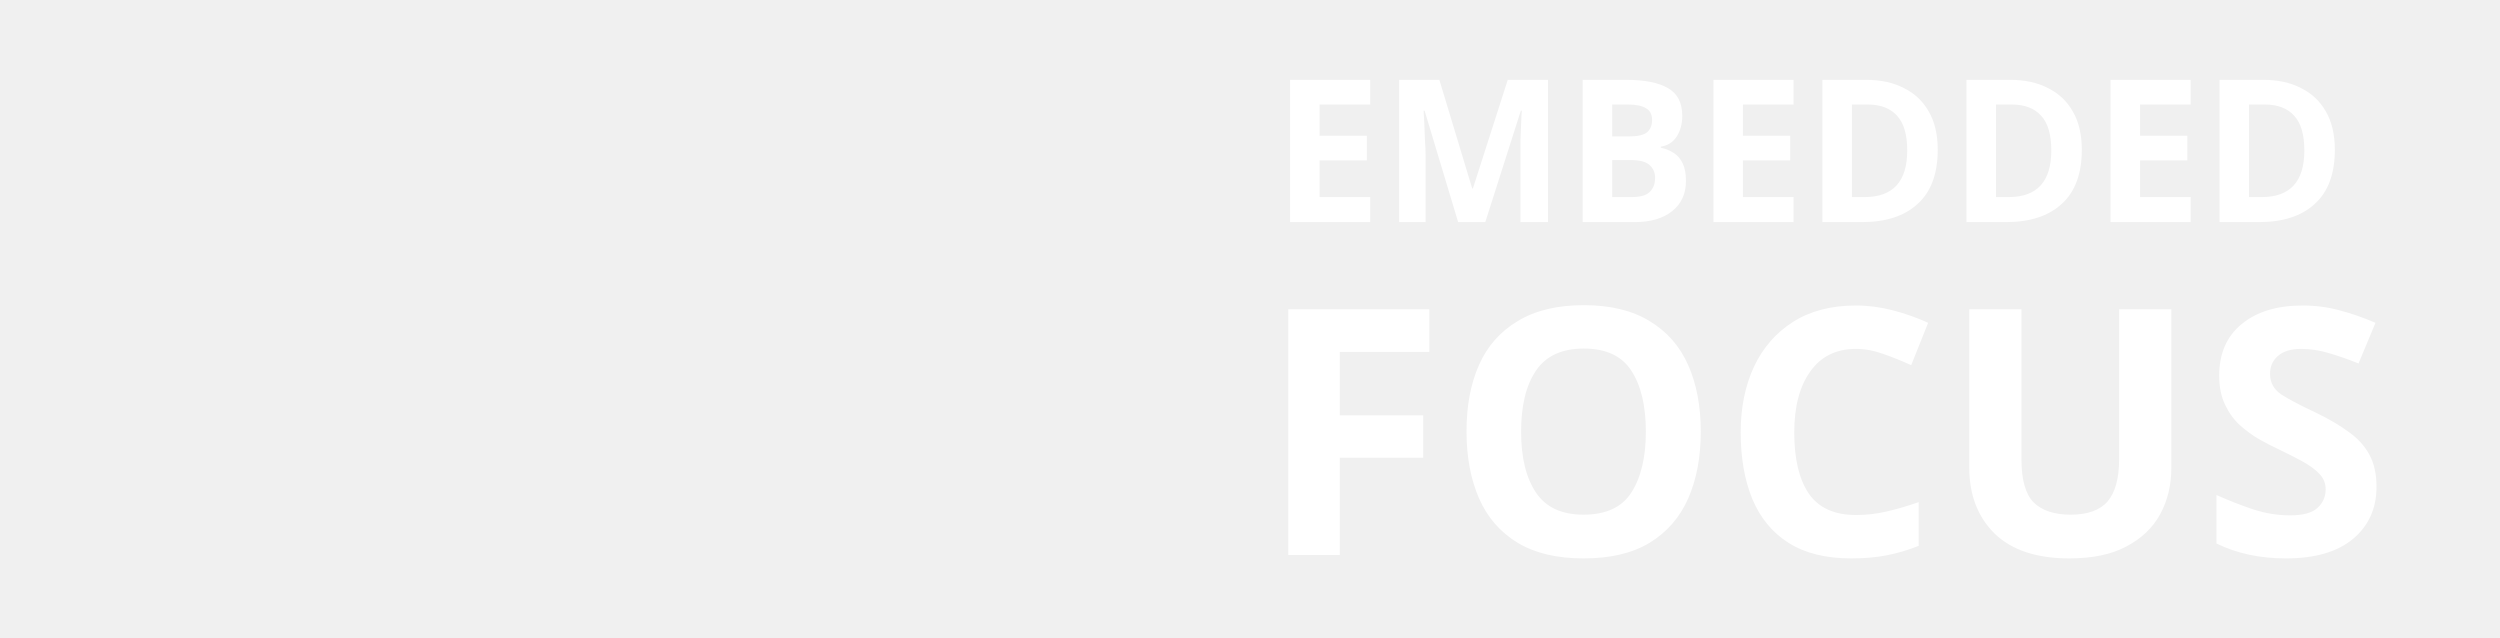
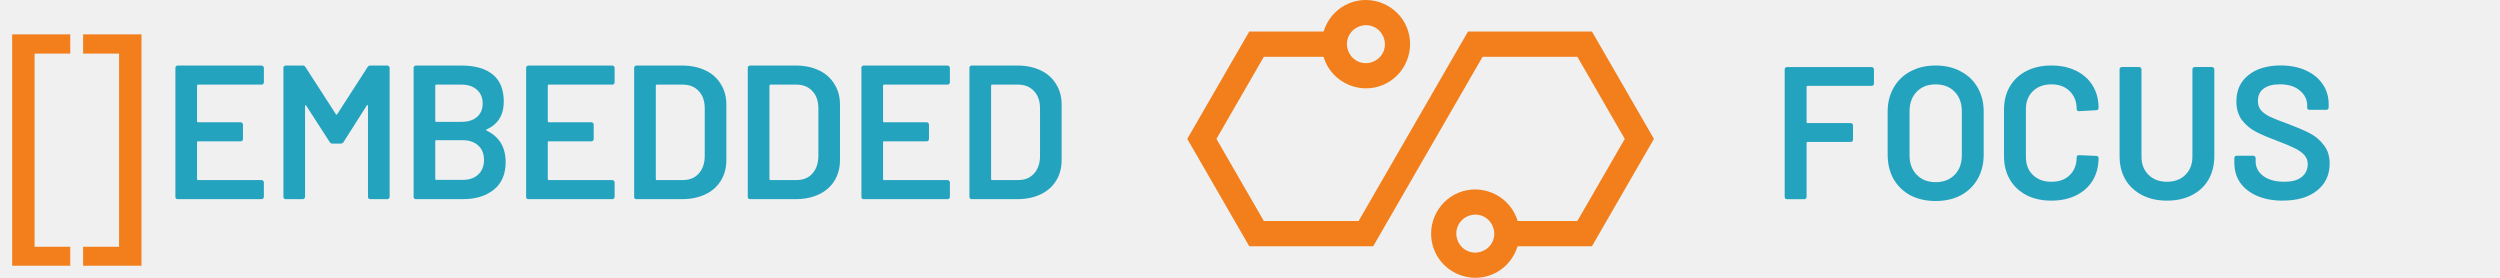
- <svg xmlns="http://www.w3.org/2000/svg" width="115.225mm" height="29.38mm" viewBox="0 0 115.225 29.38" version="1.1" id="svg3533">
-   <defs id="defs3530">
-     <clipPath clipPathUnits="userSpaceOnUse" id="clipPath4240">
-       <g id="g4244" transform="matrix(2.834646,0,0,-2.834646,-629.3888,226.8722)">
-         <path d="m -314.402,-73.555 h 740.833 V 974.195 h -740.833 z" id="path4242" style="stroke-width:0.353" />
+ <svg xmlns="http://www.w3.org/2000/svg" width="139.663mm" height="15.519mm" viewBox="0 0 139.663 15.519" version="1.1" id="svg4327">
+   <defs id="defs4324">
+     <clipPath clipPathUnits="userSpaceOnUse" id="clipPath4271">
+       <g id="g4275" transform="translate(-1606.05,-1671.295)">
+         <path d="M 0,2970 H 2100 V 0 H 0 Z" id="path4273" />
      </g>
    </clipPath>
-     <clipPath clipPathUnits="userSpaceOnUse" id="clipPath4246">
-       <g id="g4250" transform="matrix(2.834646,0,0,-2.834646,-629.3888,226.8722)">
-         <path d="m -314.402,-73.555 h 740.833 V 974.195 h -740.833 z" id="path4248" style="stroke-width:0.353" />
+     <clipPath clipPathUnits="userSpaceOnUse" id="clipPath4265">
+       <g id="g4269" transform="translate(-1597.968,-1705.122)">
+         <path d="M 0,2970 H 2100 V 0 H 0 Z" id="path4267" />
      </g>
    </clipPath>
-     <clipPath clipPathUnits="userSpaceOnUse" id="clipPath4252">
-       <g id="g4256" transform="matrix(2.834646,0,0,-2.834646,-619.7326,299.9899)">
-         <path d="m -314.402,-73.555 h 740.833 V 974.195 h -740.833 z" id="path4254" style="stroke-width:0.353" />
-       </g>
-     </clipPath>
-     <clipPath clipPathUnits="userSpaceOnUse" id="clipPath4258">
-       <g id="g4262" transform="matrix(2.834646,0,0,-2.834646,-619.7326,299.9899)">
-         <path d="m -314.402,-73.555 h 740.833 V 974.195 h -740.833 z" id="path4260" style="stroke-width:0.353" />
-       </g>
-     </clipPath>
-     <clipPath clipPathUnits="userSpaceOnUse" id="clipPath4264">
-       <g id="g4268" transform="matrix(2.834646,0,0,-2.834646,-624.7694,228.7856)">
-         <path d="m -314.402,-73.555 h 740.833 V 974.195 h -740.833 z" id="path4266" style="stroke-width:0.353" />
-       </g>
-     </clipPath>
-     <clipPath clipPathUnits="userSpaceOnUse" id="clipPath4270">
-       <g id="g4274" transform="matrix(2.834646,0,0,-2.834646,-636.4698,283.1357)">
-         <path d="m -314.402,-73.555 h 740.833 V 974.195 h -740.833 z" id="path4272" style="stroke-width:0.353" />
-       </g>
-     </clipPath>
-     <clipPath clipPathUnits="userSpaceOnUse" id="clipPath4276">
-       <g id="g4280" transform="matrix(2.834646,0,0,-2.834646,-636.4698,283.1357)">
-         <path d="m -314.402,-73.555 h 740.833 V 974.195 h -740.833 z" id="path4278" style="stroke-width:0.353" />
-       </g>
-     </clipPath>
-     <clipPath clipPathUnits="userSpaceOnUse" id="clipPath4282">
-       <g id="g4286" transform="matrix(2.834646,0,0,-2.834646,-692.5834,285.049)">
-         <path d="m -314.402,-73.555 h 740.833 V 974.195 h -740.833 z" id="path4284" style="stroke-width:0.353" />
-       </g>
-     </clipPath>
-     <clipPath clipPathUnits="userSpaceOnUse" id="clipPath4288">
-       <g id="g4292" transform="matrix(2.834646,0,0,-2.834646,-692.5834,285.049)">
-         <path d="m -314.402,-73.555 h 740.833 V 974.195 h -740.833 z" id="path4290" style="stroke-width:0.353" />
-       </g>
-     </clipPath>
-     <clipPath clipPathUnits="userSpaceOnUse" id="clipPath4294">
-       <g id="g4298" transform="matrix(2.834646,0,0,-2.834646,-659.9235,289.8424)">
-         <path d="m -314.402,-73.555 h 740.833 V 974.195 h -740.833 z" id="path4296" style="stroke-width:0.353" />
-       </g>
-     </clipPath>
-     <clipPath clipPathUnits="userSpaceOnUse" id="clipPath4300">
-       <g id="g4304" transform="matrix(2.834646,0,0,-2.834646,-659.9235,289.8424)">
-         <path d="m -314.402,-73.555 h 740.833 V 974.195 h -740.833 z" id="path4302" style="stroke-width:0.353" />
-       </g>
-     </clipPath>
-     <clipPath clipPathUnits="userSpaceOnUse" id="clipPath4306">
-       <g id="g4310" transform="matrix(2.834646,0,0,-2.834646,-708.0109,226.8722)">
-         <path d="m -314.402,-73.555 h 740.833 V 974.195 h -740.833 z" id="path4308" style="stroke-width:0.353" />
-       </g>
-     </clipPath>
-     <clipPath clipPathUnits="userSpaceOnUse" id="clipPath4312">
-       <g id="g4316" transform="matrix(2.834646,0,0,-2.834646,-708.0109,226.8722)">
-         <path d="m -314.402,-73.555 h 740.833 V 974.195 h -740.833 z" id="path4314" style="stroke-width:0.353" />
-       </g>
-     </clipPath>
-     <clipPath clipPathUnits="userSpaceOnUse" id="clipPath4318">
-       <g id="g4322" transform="matrix(2.834646,0,0,-2.834646,-664.5429,287.9291)">
-         <path d="m -314.402,-73.555 h 740.833 V 974.195 h -740.833 z" id="path4320" style="stroke-width:0.353" />
-       </g>
-     </clipPath>
-     <clipPath clipPathUnits="userSpaceOnUse" id="clipPath4324">
-       <g id="g4328" transform="matrix(2.834646,0,0,-2.834646,-641.4698,283.1357)">
-         <path d="m -314.402,-73.555 h 740.833 V 974.195 h -740.833 z" id="path4326" style="stroke-width:0.353" />
-       </g>
-     </clipPath>
-     <clipPath clipPathUnits="userSpaceOnUse" id="clipPath4330">
-       <g id="g4334" transform="matrix(2.834646,0,0,-2.834646,-608.4113,241.8129)">
-         <path d="m -314.402,-73.555 h 740.833 V 974.195 h -740.833 z" id="path4332" style="stroke-width:0.353" />
-       </g>
-     </clipPath>
-     <clipPath clipPathUnits="userSpaceOnUse" id="clipPath4336">
-       <g id="g4340" transform="matrix(2.834646,0,0,-2.834646,-608.4113,241.8129)">
-         <path d="m -314.402,-73.555 h 740.833 V 974.195 h -740.833 z" id="path4338" style="stroke-width:0.353" />
-       </g>
-     </clipPath>
-     <clipPath clipPathUnits="userSpaceOnUse" id="clipPath4342">
-       <g id="g4346" transform="matrix(2.834646,0,0,-2.834646,-662.9899,243.7265)">
-         <path d="m -314.402,-73.555 h 740.833 V 974.195 h -740.833 z" id="path4344" style="stroke-width:0.353" />
-       </g>
-     </clipPath>
-     <clipPath clipPathUnits="userSpaceOnUse" id="clipPath4348">
-       <g id="g4352" transform="matrix(2.834646,0,0,-2.834646,-662.9899,243.7265)">
-         <path d="m -314.402,-73.555 h 740.833 V 974.195 h -740.833 z" id="path4350" style="stroke-width:0.353" />
-       </g>
-     </clipPath>
-     <clipPath clipPathUnits="userSpaceOnUse" id="clipPath4398">
-       <g id="g4402" transform="matrix(2.834646,0,0,-2.834646,-602.2569,243.7265)">
-         <path d="m -314.402,-73.555 h 740.833 V 974.195 h -740.833 z" id="path4400" style="stroke-width:0.353" />
-       </g>
-     </clipPath>
-     <clipPath clipPathUnits="userSpaceOnUse" id="clipPath4404">
-       <g id="g4408" transform="matrix(2.834646,0,0,-2.834646,347.5255,332.497)">
-         <path d="m -314.402,-73.555 h 740.833 V 974.195 h -740.833 z" id="path4406" style="stroke-width:0.353" />
-       </g>
-     </clipPath>
-     <clipPath clipPathUnits="userSpaceOnUse" id="clipPath4410">
-       <g id="g4414" transform="matrix(2.834646,0,0,-2.834646,347.5255,332.497)">
-         <path d="m -314.402,-73.555 h 740.833 V 974.195 h -740.833 z" id="path4412" style="stroke-width:0.353" />
-       </g>
-     </clipPath>
-     <clipPath clipPathUnits="userSpaceOnUse" id="clipPath4416">
-       <g id="g4420" transform="matrix(2.834646,0,0,-2.834646,313.6545,321.0619)">
-         <path d="m -314.402,-73.555 h 740.833 V 974.195 h -740.833 z" id="path4418" style="stroke-width:0.353" />
-       </g>
-     </clipPath>
-     <clipPath clipPathUnits="userSpaceOnUse" id="clipPath4422">
-       <g id="g4426" transform="matrix(2.834646,0,0,-2.834646,313.6545,321.0619)">
-         <path d="m -314.402,-73.555 h 740.833 V 974.195 h -740.833 z" id="path4424" style="stroke-width:0.353" />
-       </g>
-     </clipPath>
-     <clipPath clipPathUnits="userSpaceOnUse" id="clipPath4428">
-       <g id="g4432" transform="matrix(2.834646,0,0,-2.834646,325.0897,332.497)">
-         <path d="m -314.402,-73.555 h 740.833 V 974.195 h -740.833 z" id="path4430" style="stroke-width:0.353" />
-       </g>
-     </clipPath>
-     <clipPath clipPathUnits="userSpaceOnUse" id="clipPath4434">
-       <g id="g4438" transform="matrix(2.834646,0,0,-2.834646,325.0897,332.497)">
-         <path d="m -314.402,-73.555 h 740.833 V 974.195 h -740.833 z" id="path4436" style="stroke-width:0.353" />
-       </g>
-     </clipPath>
-     <clipPath clipPathUnits="userSpaceOnUse" id="clipPath4440">
-       <g id="g4444" transform="matrix(2.834646,0,0,-2.834646,262.0567,279.464)">
-         <path d="m -314.402,-73.555 h 740.833 V 974.195 h -740.833 z" id="path4442" style="stroke-width:0.353" />
-       </g>
-     </clipPath>
-     <clipPath clipPathUnits="userSpaceOnUse" id="clipPath4446">
-       <g id="g4450" transform="matrix(2.834646,0,0,-2.834646,262.0567,279.464)">
-         <path d="m -314.402,-73.555 h 740.833 V 974.195 h -740.833 z" id="path4448" style="stroke-width:0.353" />
-       </g>
-     </clipPath>
-     <clipPath clipPathUnits="userSpaceOnUse" id="clipPath4452">
-       <g id="g4456" transform="matrix(2.834646,0,0,-2.834646,267.0567,279.464)">
-         <path d="m -314.402,-73.555 h 740.833 V 974.195 h -740.833 z" id="path4454" style="stroke-width:0.353" />
-       </g>
-     </clipPath>
-     <clipPath clipPathUnits="userSpaceOnUse" id="clipPath4458">
-       <g id="g4462" transform="matrix(2.834646,0,0,-2.834646,308.6545,321.0619)">
-         <path d="m -314.402,-73.555 h 740.833 V 974.195 h -740.833 z" id="path4460" style="stroke-width:0.353" />
-       </g>
-     </clipPath>
-     <clipPath clipPathUnits="userSpaceOnUse" id="clipPath4464">
-       <g id="g4468" transform="matrix(2.834646,0,0,-2.834646,348.9608,290.8993)">
-         <path d="m -314.402,-73.555 h 740.833 V 974.195 h -740.833 z" id="path4466" style="stroke-width:0.353" />
-       </g>
-     </clipPath>
-     <clipPath clipPathUnits="userSpaceOnUse" id="clipPath4470">
-       <g id="g4474" transform="matrix(2.834646,0,0,-2.834646,348.9608,290.8993)">
-         <path d="m -314.402,-73.555 h 740.833 V 974.195 h -740.833 z" id="path4472" style="stroke-width:0.353" />
-       </g>
-     </clipPath>
-     <clipPath clipPathUnits="userSpaceOnUse" id="clipPath4476">
-       <g id="g4480" transform="matrix(2.834646,0,0,-2.834646,337.5255,279.464)">
-         <path d="m -314.402,-73.555 h 740.833 V 974.195 h -740.833 z" id="path4478" style="stroke-width:0.353" />
-       </g>
-     </clipPath>
-     <clipPath clipPathUnits="userSpaceOnUse" id="clipPath4482">
-       <g id="g4486" transform="matrix(2.834646,0,0,-2.834646,337.5255,279.464)">
-         <path d="m -314.402,-73.555 h 740.833 V 974.195 h -740.833 z" id="path4484" style="stroke-width:0.353" />
-       </g>
-     </clipPath>
-     <clipPath clipPathUnits="userSpaceOnUse" id="clipPath4488">
-       <g id="g4492" transform="matrix(2.834646,0,0,-2.834646,315.0898,279.464)">
-         <path d="m -314.402,-73.555 h 740.833 V 974.195 h -740.833 z" id="path4490" style="stroke-width:0.353" />
-       </g>
-     </clipPath>
-     <clipPath clipPathUnits="userSpaceOnUse" id="clipPath4494">
-       <g id="g4498" transform="matrix(2.834646,0,0,-2.834646,315.0898,279.464)">
-         <path d="m -314.402,-73.555 h 740.833 V 974.195 h -740.833 z" id="path4496" style="stroke-width:0.353" />
-       </g>
-     </clipPath>
-     <clipPath clipPathUnits="userSpaceOnUse" id="clipPath4500">
-       <g id="g4504" transform="matrix(2.834646,0,0,-2.834646,400.5586,332.497)">
-         <path d="m -314.402,-73.555 h 740.833 V 974.195 h -740.833 z" id="path4502" style="stroke-width:0.353" />
-       </g>
-     </clipPath>
-     <clipPath clipPathUnits="userSpaceOnUse" id="clipPath4506">
-       <g id="g4510" transform="matrix(2.834646,0,0,-2.834646,400.5586,332.497)">
-         <path d="m -314.402,-73.555 h 740.833 V 974.195 h -740.833 z" id="path4508" style="stroke-width:0.353" />
-       </g>
-     </clipPath>
-     <clipPath clipPathUnits="userSpaceOnUse" id="clipPath4512">
-       <g id="g4516" transform="matrix(2.834646,0,0,-2.834646,395.5586,332.497)">
-         <path d="m -314.402,-73.555 h 740.833 V 974.195 h -740.833 z" id="path4514" style="stroke-width:0.353" />
-       </g>
-     </clipPath>
-     <clipPath clipPathUnits="userSpaceOnUse" id="clipPath4398-0">
-       <g id="g4402-6" transform="matrix(2.834646,0,0,-2.834646,-602.2569,243.7265)">
-         <path d="m -314.402,-73.555 h 740.833 V 974.195 h -740.833 z" id="path4400-8" style="stroke-width:0.353" />
-       </g>
-     </clipPath>
-     <clipPath clipPathUnits="userSpaceOnUse" id="clipPath4348-9">
-       <g id="g4352-2" transform="matrix(2.834646,0,0,-2.834646,-662.9899,243.7265)">
-         <path d="m -314.402,-73.555 h 740.833 V 974.195 h -740.833 z" id="path4350-6" style="stroke-width:0.353" />
-       </g>
-     </clipPath>
-     <clipPath clipPathUnits="userSpaceOnUse" id="clipPath4342-6">
-       <g id="g4346-4" transform="matrix(2.834646,0,0,-2.834646,-662.9899,243.7265)">
-         <path d="m -314.402,-73.555 h 740.833 V 974.195 h -740.833 z" id="path4344-9" style="stroke-width:0.353" />
-       </g>
-     </clipPath>
-     <clipPath clipPathUnits="userSpaceOnUse" id="clipPath4336-5">
-       <g id="g4340-0" transform="matrix(2.834646,0,0,-2.834646,-608.4113,241.8129)">
-         <path d="m -314.402,-73.555 h 740.833 V 974.195 h -740.833 z" id="path4338-4" style="stroke-width:0.353" />
-       </g>
-     </clipPath>
-     <clipPath clipPathUnits="userSpaceOnUse" id="clipPath4330-8">
-       <g id="g4334-7" transform="matrix(2.834646,0,0,-2.834646,-608.4113,241.8129)">
-         <path d="m -314.402,-73.555 h 740.833 V 974.195 h -740.833 z" id="path4332-1" style="stroke-width:0.353" />
-       </g>
-     </clipPath>
-     <clipPath clipPathUnits="userSpaceOnUse" id="clipPath4324-7">
-       <g id="g4328-2" transform="matrix(2.834646,0,0,-2.834646,-641.4698,283.1357)">
-         <path d="m -314.402,-73.555 h 740.833 V 974.195 h -740.833 z" id="path4326-7" style="stroke-width:0.353" />
-       </g>
-     </clipPath>
-     <clipPath clipPathUnits="userSpaceOnUse" id="clipPath4318-2">
-       <g id="g4322-2" transform="matrix(2.834646,0,0,-2.834646,-664.5429,287.9291)">
-         <path d="m -314.402,-73.555 h 740.833 V 974.195 h -740.833 z" id="path4320-6" style="stroke-width:0.353" />
-       </g>
-     </clipPath>
-     <clipPath clipPathUnits="userSpaceOnUse" id="clipPath4312-1">
-       <g id="g4316-0" transform="matrix(2.834646,0,0,-2.834646,-708.0109,226.8722)">
-         <path d="m -314.402,-73.555 h 740.833 V 974.195 h -740.833 z" id="path4314-6" style="stroke-width:0.353" />
-       </g>
-     </clipPath>
-     <clipPath clipPathUnits="userSpaceOnUse" id="clipPath4306-1">
-       <g id="g4310-5" transform="matrix(2.834646,0,0,-2.834646,-708.0109,226.8722)">
-         <path d="m -314.402,-73.555 h 740.833 V 974.195 h -740.833 z" id="path4308-9" style="stroke-width:0.353" />
-       </g>
-     </clipPath>
-     <clipPath clipPathUnits="userSpaceOnUse" id="clipPath4300-4">
-       <g id="g4304-9" transform="matrix(2.834646,0,0,-2.834646,-659.9235,289.8424)">
-         <path d="m -314.402,-73.555 h 740.833 V 974.195 h -740.833 z" id="path4302-0" style="stroke-width:0.353" />
-       </g>
-     </clipPath>
-     <clipPath clipPathUnits="userSpaceOnUse" id="clipPath4294-9">
-       <g id="g4298-1" transform="matrix(2.834646,0,0,-2.834646,-659.9235,289.8424)">
-         <path d="m -314.402,-73.555 h 740.833 V 974.195 h -740.833 z" id="path4296-7" style="stroke-width:0.353" />
-       </g>
-     </clipPath>
-     <clipPath clipPathUnits="userSpaceOnUse" id="clipPath4288-7">
-       <g id="g4292-1" transform="matrix(2.834646,0,0,-2.834646,-692.5834,285.049)">
-         <path d="m -314.402,-73.555 h 740.833 V 974.195 h -740.833 z" id="path4290-1" style="stroke-width:0.353" />
-       </g>
-     </clipPath>
-     <clipPath clipPathUnits="userSpaceOnUse" id="clipPath4282-5">
-       <g id="g4286-9" transform="matrix(2.834646,0,0,-2.834646,-692.5834,285.049)">
-         <path d="m -314.402,-73.555 h 740.833 V 974.195 h -740.833 z" id="path4284-7" style="stroke-width:0.353" />
-       </g>
-     </clipPath>
-     <clipPath clipPathUnits="userSpaceOnUse" id="clipPath4276-7">
-       <g id="g4280-6" transform="matrix(2.834646,0,0,-2.834646,-636.4698,283.1357)">
-         <path d="m -314.402,-73.555 h 740.833 V 974.195 h -740.833 z" id="path4278-7" style="stroke-width:0.353" />
-       </g>
-     </clipPath>
-     <clipPath clipPathUnits="userSpaceOnUse" id="clipPath4270-3">
-       <g id="g4274-6" transform="matrix(2.834646,0,0,-2.834646,-636.4698,283.1357)">
-         <path d="m -314.402,-73.555 h 740.833 V 974.195 h -740.833 z" id="path4272-5" style="stroke-width:0.353" />
-       </g>
-     </clipPath>
-     <clipPath clipPathUnits="userSpaceOnUse" id="clipPath4264-6">
-       <g id="g4268-3" transform="matrix(2.834646,0,0,-2.834646,-624.7694,228.7856)">
-         <path d="m -314.402,-73.555 h 740.833 V 974.195 h -740.833 z" id="path4266-9" style="stroke-width:0.353" />
-       </g>
-     </clipPath>
-     <clipPath clipPathUnits="userSpaceOnUse" id="clipPath4258-4">
-       <g id="g4262-8" transform="matrix(2.834646,0,0,-2.834646,-619.7326,299.9899)">
-         <path d="m -314.402,-73.555 h 740.833 V 974.195 h -740.833 z" id="path4260-1" style="stroke-width:0.353" />
-       </g>
-     </clipPath>
-     <clipPath clipPathUnits="userSpaceOnUse" id="clipPath4252-2">
-       <g id="g4256-9" transform="matrix(2.834646,0,0,-2.834646,-619.7326,299.9899)">
-         <path d="m -314.402,-73.555 h 740.833 V 974.195 h -740.833 z" id="path4254-3" style="stroke-width:0.353" />
-       </g>
-     </clipPath>
-     <clipPath clipPathUnits="userSpaceOnUse" id="clipPath4246-9">
-       <g id="g4250-0" transform="matrix(2.834646,0,0,-2.834646,-629.3888,226.8722)">
-         <path d="m -314.402,-73.555 h 740.833 V 974.195 h -740.833 z" id="path4248-8" style="stroke-width:0.353" />
-       </g>
-     </clipPath>
-     <clipPath clipPathUnits="userSpaceOnUse" id="clipPath4240-8">
-       <g id="g4244-5" transform="matrix(2.834646,0,0,-2.834646,-629.3888,226.8722)">
-         <path d="m -314.402,-73.555 h 740.833 V 974.195 h -740.833 z" id="path4242-0" style="stroke-width:0.353" />
+     <clipPath clipPathUnits="userSpaceOnUse" id="clipPath4259">
+       <g id="g4263" transform="translate(-1614.999,-1673.209)">
+         <path d="M 0,2970 H 2100 V 0 H 0 Z" id="path4261" />
      </g>
    </clipPath>
  </defs>
-   <g id="layer1" transform="translate(-47.36534,-56.85681)">
-     <g id="g899" transform="matrix(0.3527778,0,0,-0.3527778,57.41368,64.59537)" clip-path="url(#clipPath4398-0)" style="stroke:#ffffff;stroke-opacity:1">
-       <path d="M 0,0 -11.543,-11.543 V -27.866 L 0,-39.409 H 16.324 L 55.733,0" style="fill:none;stroke:#ffffff;stroke-width:4;stroke-linecap:butt;stroke-linejoin:miter;stroke-miterlimit:10;stroke-dasharray:none;stroke-opacity:1" id="path901" />
+   <g id="layer1" transform="translate(-16.11281,-110.0522)">
+     <text xml:space="preserve" transform="scale(0.9889436,1.01118)" style="font-variant:normal;font-weight:500;font-stretch:normal;font-size:14.653px;font-family:'Barlow Medium';-inkscape-font-specification:Barlow-Medium;writing-mode:lr-tb;fill:#f27f1b;fill-opacity:1;fill-rule:nonzero;stroke:none;stroke-width:0.349" id="text418" x="15.809" y="121.205">
+       <tspan x="15.809 152.242" y="121.205" id="tspan416" style="stroke-width:0.349">[]</tspan>
+     </text>
+     <g aria-label="FOCUS" id="text422" style="font-weight:600;font-size:10.544px;font-family:Barlow;-inkscape-font-specification:'Barlow, Semi-Bold';fill:#24a3bf;stroke-width:0.353">
+       <path d="m 120.802,114.724 q 0,0.053 -0.042,0.095 -0.032,0.032 -0.084,0.032 h -3.585 q -0.053,0 -0.053,0.053 v 1.972 q 0,0.053 0.053,0.053 h 2.415 q 0.053,0 0.084,0.042 0.042,0.032 0.042,0.084 v 0.801 q 0,0.053 -0.042,0.095 -0.032,0.032 -0.084,0.032 h -2.415 q -0.053,0 -0.053,0.053 v 3.016 q 0,0.053 -0.042,0.095 -0.032,0.032 -0.084,0.032 h -0.97 q -0.053,0 -0.095,-0.032 -0.032,-0.042 -0.032,-0.095 v -7.128 q 0,-0.053 0.032,-0.084 0.042,-0.042 0.095,-0.042 h 4.734 q 0.053,0 0.084,0.042 0.042,0.032 0.042,0.084 z" id="path4549" />
+       <path d="m 124.245,121.282 q -0.791,0 -1.402,-0.316 -0.612,-0.327 -0.949,-0.917 -0.327,-0.59 -0.327,-1.36 v -2.404 q 0,-0.759 0.337,-1.339 0.337,-0.59 0.938,-0.907 0.612,-0.327 1.402,-0.327 0.801,0 1.402,0.327 0.612,0.316 0.949,0.907 0.337,0.58 0.337,1.339 v 2.404 q 0,0.77 -0.337,1.36 -0.337,0.59 -0.949,0.917 -0.601,0.316 -1.402,0.316 z m 0,-1.054 q 0.664,0 1.065,-0.411 0.401,-0.411 0.401,-1.086 v -2.457 q 0,-0.685 -0.401,-1.097 -0.401,-0.411 -1.065,-0.411 -0.654,0 -1.054,0.411 -0.401,0.411 -0.401,1.097 v 2.457 q 0,0.675 0.401,1.086 0.401,0.411 1.054,0.411 z" id="path4551" />
+       <path d="m 130.714,121.261 q -0.791,0 -1.392,-0.306 -0.601,-0.316 -0.928,-0.875 -0.327,-0.559 -0.327,-1.297 v -2.604 q 0,-0.738 0.327,-1.297 0.327,-0.559 0.928,-0.865 0.601,-0.306 1.392,-0.306 0.78,0 1.381,0.295 0.601,0.295 0.928,0.833 0.327,0.538 0.327,1.244 0,0.053 -0.042,0.095 -0.032,0.032 -0.084,0.032 l -0.97,0.053 q -0.127,0 -0.127,-0.116 0,-0.622 -0.39,-1.002 -0.38,-0.38 -1.023,-0.38 -0.643,0 -1.033,0.38 -0.39,0.38 -0.39,1.002 v 2.689 q 0,0.612 0.39,0.991 0.39,0.38 1.033,0.38 0.643,0 1.023,-0.369 0.39,-0.38 0.39,-1.002 0,-0.116 0.127,-0.116 l 0.97,0.042 q 0.053,0 0.084,0.032 0.042,0.032 0.042,0.074 0,0.717 -0.327,1.265 -0.327,0.538 -0.928,0.833 -0.601,0.295 -1.381,0.295 z" id="path4553" />
+       <path d="m 137.17,121.261 q -0.78,0 -1.381,-0.306 -0.601,-0.306 -0.938,-0.865 -0.327,-0.569 -0.327,-1.307 v -4.861 q 0,-0.053 0.032,-0.084 0.042,-0.042 0.095,-0.042 h 0.97 q 0.053,0 0.084,0.042 0.042,0.032 0.042,0.084 v 4.882 q 0,0.622 0.39,1.012 0.39,0.39 1.033,0.39 0.643,0 1.033,-0.39 0.39,-0.39 0.39,-1.012 v -4.882 q 0,-0.053 0.032,-0.084 0.042,-0.042 0.095,-0.042 h 0.97 q 0.053,0 0.084,0.042 0.042,0.032 0.042,0.084 v 4.861 q 0,0.738 -0.327,1.307 -0.327,0.559 -0.928,0.865 -0.601,0.306 -1.392,0.306 z" id="path4555" />
+       <path d="m 143.644,121.261 q -0.822,0 -1.434,-0.264 -0.612,-0.264 -0.949,-0.738 -0.327,-0.474 -0.327,-1.118 v -0.264 q 0,-0.053 0.032,-0.084 0.042,-0.042 0.095,-0.042 h 0.938 q 0.053,0 0.084,0.042 0.042,0.032 0.042,0.084 v 0.2 q 0,0.485 0.432,0.812 0.432,0.316 1.181,0.316 0.643,0 0.97,-0.274 0.327,-0.274 0.327,-0.706 0,-0.295 -0.179,-0.496 -0.179,-0.211 -0.517,-0.38 -0.327,-0.169 -0.991,-0.422 -0.749,-0.274 -1.213,-0.517 -0.464,-0.243 -0.78,-0.654 -0.306,-0.422 -0.306,-1.044 0,-0.928 0.675,-1.466 0.675,-0.538 1.803,-0.538 0.791,0 1.392,0.274 0.612,0.274 0.949,0.77 0.337,0.485 0.337,1.128 v 0.179 q 0,0.053 -0.042,0.095 -0.032,0.032 -0.084,0.032 h -0.949 q -0.053,0 -0.095,-0.032 -0.032,-0.042 -0.032,-0.095 v -0.116 q 0,-0.496 -0.411,-0.833 -0.401,-0.348 -1.118,-0.348 -0.58,0 -0.907,0.243 -0.316,0.243 -0.316,0.685 0,0.316 0.169,0.517 0.169,0.2 0.506,0.369 0.337,0.158 1.044,0.411 0.749,0.285 1.192,0.517 0.453,0.232 0.77,0.654 0.327,0.411 0.327,1.033 0,0.949 -0.706,1.508 -0.696,0.559 -1.909,0.559 z" id="path4557" />
    </g>
-     <text xml:space="preserve" style="font-variant:normal;font-weight:bold;font-stretch:normal;font-size:15.875px;font-family:Montserrat;-inkscape-font-specification:Montserrat-Bold;writing-mode:lr-tb;fill:#ffffff;fill-opacity:1;fill-rule:nonzero;stroke:none;stroke-width:0.353" id="text905" x="105.321" y="82.44">
-       <tspan x="105.321 115.354 128.862 140.34 152.907" y="82.44" id="tspan903" style="stroke-width:0.353;fill:#ffffff;fill-opacity:1">FOCUS</tspan>
-     </text>
-     <text xml:space="preserve" transform="scale(0.9889446,1.011179)" style="font-variant:normal;font-weight:bold;font-stretch:normal;font-size:9.071px;font-family:Montserrat;-inkscape-font-specification:Montserrat-Bold;writing-mode:lr-tb;fill:#ffffff;fill-opacity:1;fill-rule:nonzero;stroke:none;stroke-width:0.349" id="text909" x="107.206" y="66.348">
-       <tspan x="107.206 113.419 122.159 129.208 135.422 142.996 150.569 156.782" y="66.348" id="tspan907" style="stroke-width:0.349;fill:#ffffff;fill-opacity:1">EMBEDDED</tspan>
-     </text>
-     <g id="g919" transform="matrix(0.3527778,0,0,-0.3527778,78.83893,64.59537)" clip-path="url(#clipPath4348-9)" style="stroke:#ffffff;stroke-opacity:1">
-       <path d="m 0,0 c 0,2.761 -2.239,5 -5,5 -2.761,0 -5,-2.239 -5,-5 0,-2.761 2.239,-5 5,-5 2.761,0 5,2.239 5,5" style="fill:#ffffff;fill-opacity:1;fill-rule:nonzero;stroke:#ffffff;stroke-opacity:1" id="path921" />
+     <g aria-label="EMBEDDED" transform="scale(0.9889439,1.01118)" id="text426" style="font-weight:600;font-size:10.544px;font-family:Barlow;-inkscape-font-specification:'Barlow, Semi-Bold';fill:#24a3bf;stroke-width:0.349">
+       <path d="m 31.2,113.384 q 0,0.053 -0.042,0.095 -0.032,0.032 -0.084,0.032 H 27.477 q -0.053,0 -0.053,0.053 v 1.972 q 0,0.053 0.053,0.053 h 2.415 q 0.053,0 0.084,0.042 0.042,0.032 0.042,0.084 v 0.801 q 0,0.053 -0.042,0.095 -0.032,0.032 -0.084,0.032 H 27.477 q -0.053,0 -0.053,0.053 v 2.035 q 0,0.053 0.053,0.053 h 3.596 q 0.053,0 0.084,0.042 0.042,0.032 0.042,0.084 v 0.801 q 0,0.053 -0.042,0.095 -0.032,0.032 -0.084,0.032 h -4.745 q -0.053,0 -0.095,-0.032 -0.032,-0.042 -0.032,-0.095 v -7.128 q 0,-0.053 0.032,-0.084 0.042,-0.042 0.095,-0.042 h 4.745 q 0.053,0 0.084,0.042 0.042,0.032 0.042,0.084 z" id="path4532" />
+       <path d="m 37.059,112.54 q 0.053,-0.084 0.148,-0.084 h 0.97 q 0.053,0 0.084,0.042 0.042,0.032 0.042,0.084 v 7.128 q 0,0.053 -0.042,0.095 -0.032,0.032 -0.084,0.032 h -0.97 q -0.053,0 -0.095,-0.032 -0.032,-0.042 -0.032,-0.095 v -5.03 q 0,-0.032 -0.032,-0.042 -0.021,-0.011 -0.032,0.021 L 35.699,116.684 q -0.053,0.084 -0.148,0.084 h -0.485 q -0.095,0 -0.148,-0.084 l -1.329,-2.014 q -0.011,-0.032 -0.042,-0.021 -0.021,0.011 -0.021,0.042 v 5.019 q 0,0.053 -0.042,0.095 -0.032,0.032 -0.084,0.032 h -0.97 q -0.053,0 -0.095,-0.032 -0.032,-0.042 -0.032,-0.095 v -7.128 q 0,-0.053 0.032,-0.084 0.042,-0.042 0.095,-0.042 h 0.97 q 0.095,0 0.148,0.084 l 1.719,2.604 q 0.021,0.021 0.042,0.021 0.021,0 0.032,-0.021 z" id="path4534" />
+       <path d="m 43.781,115.988 q -0.063,0.032 0,0.063 1.076,0.506 1.076,1.74 0,1.002 -0.675,1.529 -0.664,0.517 -1.74,0.517 H 39.785 q -0.053,0 -0.095,-0.032 -0.032,-0.042 -0.032,-0.095 v -7.128 q 0,-0.053 0.032,-0.084 0.042,-0.042 0.095,-0.042 h 2.573 q 1.149,0 1.771,0.496 0.622,0.496 0.622,1.497 0,1.107 -0.97,1.539 z m -2.847,-2.478 q -0.053,0 -0.053,0.053 v 1.951 q 0,0.053 0.053,0.053 h 1.423 q 0.559,0 0.875,-0.264 0.327,-0.274 0.327,-0.749 0,-0.485 -0.327,-0.759 -0.316,-0.285 -0.875,-0.285 z m 1.508,5.262 q 0.548,0 0.865,-0.295 0.327,-0.295 0.327,-0.801 0,-0.517 -0.327,-0.801 -0.327,-0.295 -0.886,-0.295 h -1.487 q -0.053,0 -0.053,0.053 v 2.088 q 0,0.053 0.053,0.053 z" id="path4536" />
+       <path d="m 51.012,113.384 q 0,0.053 -0.042,0.095 -0.032,0.032 -0.084,0.032 H 47.29 q -0.053,0 -0.053,0.053 v 1.972 q 0,0.053 0.053,0.053 h 2.415 q 0.053,0 0.084,0.042 0.042,0.032 0.042,0.084 v 0.801 q 0,0.053 -0.042,0.095 -0.032,0.032 -0.084,0.032 H 47.29 q -0.053,0 -0.053,0.053 v 2.035 q 0,0.053 0.053,0.053 h 3.596 q 0.053,0 0.084,0.042 0.042,0.032 0.042,0.084 v 0.801 q 0,0.053 -0.042,0.095 -0.032,0.032 -0.084,0.032 h -4.745 q -0.053,0 -0.095,-0.032 -0.032,-0.042 -0.032,-0.095 v -7.128 q 0,-0.053 0.032,-0.084 0.042,-0.042 0.095,-0.042 h 4.745 q 0.053,0 0.084,0.042 0.042,0.032 0.042,0.084 z" id="path4538" />
+       <path d="m 52.243,119.837 q -0.053,0 -0.095,-0.032 -0.032,-0.042 -0.032,-0.095 v -7.128 q 0,-0.053 0.032,-0.084 0.042,-0.042 0.095,-0.042 h 2.573 q 0.749,0 1.318,0.264 0.569,0.264 0.875,0.759 0.316,0.485 0.316,1.139 v 3.058 q 0,0.654 -0.316,1.149 -0.306,0.485 -0.875,0.749 -0.569,0.264 -1.318,0.264 z m 1.097,-1.107 q 0,0.053 0.053,0.053 h 1.476 q 0.559,0 0.886,-0.348 0.337,-0.359 0.348,-0.949 v -2.668 q 0,-0.601 -0.337,-0.949 -0.337,-0.359 -0.907,-0.359 h -1.466 q -0.053,0 -0.053,0.053 z" id="path4540" />
+       <path d="m 58.662,119.837 q -0.053,0 -0.095,-0.032 -0.032,-0.042 -0.032,-0.095 v -7.128 q 0,-0.053 0.032,-0.084 0.042,-0.042 0.095,-0.042 h 2.573 q 0.749,0 1.318,0.264 0.569,0.264 0.875,0.759 0.316,0.485 0.316,1.139 v 3.058 q 0,0.654 -0.316,1.149 -0.306,0.485 -0.875,0.749 -0.569,0.264 -1.318,0.264 z m 1.097,-1.107 q 0,0.053 0.053,0.053 h 1.476 q 0.559,0 0.886,-0.348 0.337,-0.359 0.348,-0.949 v -2.668 q 0,-0.601 -0.337,-0.949 -0.337,-0.359 -0.907,-0.359 h -1.466 q -0.053,0 -0.053,0.053 z" id="path4542" />
+       <path d="m 69.952,113.384 q 0,0.053 -0.042,0.095 -0.032,0.032 -0.084,0.032 h -3.596 q -0.053,0 -0.053,0.053 v 1.972 q 0,0.053 0.053,0.053 h 2.415 q 0.053,0 0.084,0.042 0.042,0.032 0.042,0.084 v 0.801 q 0,0.053 -0.042,0.095 -0.032,0.032 -0.084,0.032 h -2.415 q -0.053,0 -0.053,0.053 v 2.035 q 0,0.053 0.053,0.053 h 3.596 q 0.053,0 0.084,0.042 0.042,0.032 0.042,0.084 v 0.801 q 0,0.053 -0.042,0.095 -0.032,0.032 -0.084,0.032 h -4.745 q -0.053,0 -0.095,-0.032 -0.032,-0.042 -0.032,-0.095 v -7.128 q 0,-0.053 0.032,-0.084 0.042,-0.042 0.095,-0.042 h 4.745 q 0.053,0 0.084,0.042 0.042,0.032 0.042,0.084 z" id="path4544" />
+       <path d="m 71.183,119.837 q -0.053,0 -0.095,-0.032 -0.032,-0.042 -0.032,-0.095 v -7.128 q 0,-0.053 0.032,-0.084 0.042,-0.042 0.095,-0.042 h 2.573 q 0.749,0 1.318,0.264 0.569,0.264 0.875,0.759 0.316,0.485 0.316,1.139 v 3.058 q 0,0.654 -0.316,1.149 -0.306,0.485 -0.875,0.749 -0.569,0.264 -1.318,0.264 z m 1.097,-1.107 q 0,0.053 0.053,0.053 h 1.476 q 0.559,0 0.886,-0.348 0.337,-0.359 0.348,-0.949 v -2.668 q 0,-0.601 -0.337,-0.949 -0.337,-0.359 -0.907,-0.359 h -1.466 q -0.053,0 -0.053,0.053 z" id="path4546" />
    </g>
-     <g id="g923" transform="matrix(0.3527778,0,0,-0.3527778,78.83893,64.59537)" clip-path="url(#clipPath4342-6)" style="stroke:#ffffff;stroke-opacity:1;fill:#000000;fill-opacity:1">
-       <path d="m 0,0 c 0,2.761 -2.239,5 -5,5 -2.761,0 -5,-2.239 -5,-5 0,-2.761 2.239,-5 5,-5 2.761,0 5,2.239 5,5 z" style="fill:#000000;stroke:#ffffff;stroke-width:4;stroke-linecap:butt;stroke-linejoin:miter;stroke-miterlimit:10;stroke-dasharray:none;stroke-opacity:1;fill-opacity:1" id="path925" />
-     </g>
-     <g id="g927" transform="matrix(0.3527778,0,0,-0.3527778,59.58482,63.9203)" clip-path="url(#clipPath4336-5)" style="stroke:#ffffff;stroke-opacity:1">
-       <path d="M 0,0 C -1.057,2.551 -3.982,3.763 -6.533,2.706 -9.084,1.649 -10.296,-1.276 -9.239,-3.827 -8.182,-6.378 -5.257,-7.59 -2.706,-6.533 -0.155,-5.476 1.057,-2.551 0,0" style="fill:#ffffff;fill-opacity:1;fill-rule:nonzero;stroke:#ffffff;stroke-opacity:1" id="path929" />
-     </g>
-     <g id="g931" transform="matrix(0.3527778,0,0,-0.3527778,59.58482,63.9203)" clip-path="url(#clipPath4330-8)" style="stroke:#ffffff;stroke-opacity:1;fill:#000000;fill-opacity:1">
-       <path d="M 0,0 C -1.057,2.551 -3.982,3.763 -6.533,2.706 -9.084,1.649 -10.296,-1.276 -9.239,-3.827 -8.182,-6.378 -5.257,-7.59 -2.706,-6.533 -0.155,-5.476 1.057,-2.551 0,0 Z" style="fill:#000000;stroke:#ffffff;stroke-width:4;stroke-linecap:butt;stroke-linejoin:miter;stroke-miterlimit:10;stroke-dasharray:none;stroke-opacity:1;fill-opacity:1" id="path933" />
-     </g>
-     <g id="g935" transform="matrix(0.3527778,0,0,-0.3527778,71.24712,78.49806)" clip-path="url(#clipPath4324-7)" style="stroke:#ffffff;stroke-opacity:1">
-       <path d="M 0,0 39.409,39.409 H 55.733 L 67.276,27.866 V 11.543 L 55.733,0" style="fill:none;stroke:#ffffff;stroke-width:4;stroke-linecap:butt;stroke-linejoin:miter;stroke-miterlimit:10;stroke-dasharray:none;stroke-opacity:1" id="path937" />
-     </g>
-     <g id="g939" transform="matrix(0.3527778,0,0,-0.3527778,79.3868,80.18907)" clip-path="url(#clipPath4318-2)" style="stroke:#ffffff;stroke-opacity:1">
-       <path d="M 0,0 10.147,-10.147 H 38.849 L 59.144,10.147 V 38.849 L 38.849,59.144" style="fill:none;stroke:#ffffff;stroke-width:4;stroke-linecap:butt;stroke-linejoin:miter;stroke-miterlimit:10;stroke-dasharray:none;stroke-opacity:1" id="path941" />
-     </g>
-     <g id="g943" transform="matrix(0.3527778,0,0,-0.3527778,94.72134,58.64955)" clip-path="url(#clipPath4312-1)" style="stroke:#ffffff;stroke-opacity:1">
-       <path d="m 0,0 c -1.057,2.551 -3.982,3.763 -6.533,2.706 -2.551,-1.057 -3.763,-3.982 -2.706,-6.533 1.057,-2.551 3.982,-3.762 6.533,-2.706 C -0.155,-5.476 1.057,-2.551 0,0" style="fill:#ffffff;fill-opacity:1;fill-rule:nonzero;stroke:#ffffff;stroke-opacity:1" id="path945" />
-     </g>
-     <g id="g947" transform="matrix(0.3527778,0,0,-0.3527778,94.72134,58.64955)" clip-path="url(#clipPath4306-1)" style="stroke:#ffffff;stroke-opacity:1;fill:#000000;fill-opacity:1">
-       <path d="m 0,0 c -1.057,2.551 -3.982,3.763 -6.533,2.706 -2.551,-1.057 -3.763,-3.982 -2.706,-6.533 1.057,-2.551 3.982,-3.762 6.533,-2.706 C -0.155,-5.476 1.057,-2.551 0,0 Z" style="fill:#000000;stroke:#ffffff;stroke-width:4;stroke-linecap:butt;stroke-linejoin:miter;stroke-miterlimit:10;stroke-dasharray:none;stroke-opacity:1;fill-opacity:1" id="path949" />
-     </g>
-     <g id="g951" transform="matrix(0.3527778,0,0,-0.3527778,77.75718,80.86404)" clip-path="url(#clipPath4300-4)" style="stroke:#ffffff;stroke-opacity:1">
-       <path d="M 0,0 C 1.057,-2.551 3.982,-3.763 6.533,-2.706 9.084,-1.649 10.296,1.276 9.239,3.827 8.182,6.378 5.257,7.59 2.706,6.533 0.155,5.476 -1.057,2.551 0,0" style="fill:#ffffff;fill-opacity:1;fill-rule:nonzero;stroke:#ffffff;stroke-opacity:1" id="path953" />
-     </g>
-     <g id="g955" transform="matrix(0.3527778,0,0,-0.3527778,77.75718,80.86404)" clip-path="url(#clipPath4294-9)" style="stroke:#ffffff;stroke-opacity:1;fill:#000000;fill-opacity:1">
-       <path d="M 0,0 C 1.057,-2.551 3.982,-3.763 6.533,-2.706 9.084,-1.649 10.296,1.276 9.239,3.827 8.182,6.378 5.257,7.59 2.706,6.533 0.155,5.476 -1.057,2.551 0,0 Z" style="fill:#000000;stroke:#ffffff;stroke-width:4;stroke-linecap:butt;stroke-linejoin:miter;stroke-miterlimit:10;stroke-dasharray:none;stroke-opacity:1;fill-opacity:1" id="path957" />
-     </g>
-     <g id="g959" transform="matrix(0.3527778,0,0,-0.3527778,89.27886,79.17304)" clip-path="url(#clipPath4288-7)" style="stroke:#ffffff;stroke-opacity:1">
-       <path d="M 0,0 C 1.057,-2.551 3.982,-3.763 6.533,-2.706 9.084,-1.649 10.296,1.276 9.239,3.827 8.182,6.378 5.257,7.59 2.706,6.533 0.155,5.476 -1.057,2.551 0,0" style="fill:#ffffff;fill-opacity:1;fill-rule:nonzero;stroke:#ffffff;stroke-opacity:1" id="path961" />
-     </g>
-     <g id="g963" transform="matrix(0.3527778,0,0,-0.3527778,89.27886,79.17304)" clip-path="url(#clipPath4282-5)" style="stroke:#ffffff;stroke-opacity:1;fill:#000000;fill-opacity:1">
-       <path d="M 0,0 C 1.057,-2.551 3.982,-3.763 6.533,-2.706 9.084,-1.649 10.296,1.276 9.239,3.827 8.182,6.378 5.257,7.59 2.706,6.533 0.155,5.476 -1.057,2.551 0,0 Z" style="fill:#000000;stroke:#ffffff;stroke-width:4;stroke-linecap:butt;stroke-linejoin:miter;stroke-miterlimit:10;stroke-dasharray:none;stroke-opacity:1;fill-opacity:1" id="path965" />
-     </g>
-     <g id="g967" transform="matrix(0.3527778,0,0,-0.3527778,69.48323,78.49806)" clip-path="url(#clipPath4276-7)" style="stroke:#ffffff;stroke-opacity:1">
-       <path d="m 0,0 c 0,-2.761 2.239,-5 5,-5 2.761,0 5,2.239 5,5 C 10,2.761 7.761,5 5,5 2.239,5 0,2.761 0,0" style="fill:#ffffff;fill-opacity:1;fill-rule:nonzero;stroke:#ffffff;stroke-opacity:1" id="path969" />
-     </g>
-     <g id="g971" transform="matrix(0.3527778,0,0,-0.3527778,69.48323,78.49806)" clip-path="url(#clipPath4270-3)" style="stroke:#ffffff;stroke-opacity:1;fill:#000000;fill-opacity:1">
-       <path d="m 0,0 c 0,-2.761 2.239,-5 5,-5 2.761,0 5,2.239 5,5 C 10,2.761 7.761,5 5,5 2.239,5 0,2.761 0,0 Z" style="fill:#000000;stroke:#ffffff;stroke-width:4;stroke-linecap:butt;stroke-linejoin:miter;stroke-miterlimit:10;stroke-dasharray:none;stroke-opacity:1;fill-opacity:1" id="path973" />
-     </g>
-     <g id="g975" transform="matrix(0.3527778,0,0,-0.3527778,65.35559,59.32456)" clip-path="url(#clipPath4264-6)" style="stroke:#ffffff;stroke-opacity:1">
-       <path d="m 0,0 h -28.701 l -20.295,-20.295 v -28.701 l 20.295,-20.295 H 0" style="fill:none;stroke:#ffffff;stroke-width:4;stroke-linecap:butt;stroke-linejoin:miter;stroke-miterlimit:10;stroke-dasharray:none;stroke-opacity:1" id="path977" />
-     </g>
-     <g id="g979" transform="matrix(0.3527778,0,0,-0.3527778,63.57872,84.44386)" clip-path="url(#clipPath4258-4)" style="stroke:#ffffff;stroke-opacity:1">
-       <path d="M 0,0 C 1.057,-2.551 3.982,-3.763 6.533,-2.706 9.084,-1.649 10.296,1.276 9.239,3.827 8.182,6.378 5.257,7.59 2.706,6.533 0.155,5.476 -1.057,2.551 0,0" style="fill:#ffffff;fill-opacity:1;fill-rule:nonzero;stroke:#ffffff;stroke-opacity:1" id="path981" />
-     </g>
-     <g id="g983" transform="matrix(0.3527778,0,0,-0.3527778,63.57872,84.44386)" clip-path="url(#clipPath4252-2)" style="stroke:#ffffff;stroke-opacity:1;fill:#000000;fill-opacity:1">
-       <path d="M 0,0 C 1.057,-2.551 3.982,-3.763 6.533,-2.706 9.084,-1.649 10.296,1.276 9.239,3.827 8.182,6.378 5.257,7.59 2.706,6.533 0.155,5.476 -1.057,2.551 0,0 Z" style="fill:#000000;stroke:#ffffff;stroke-width:4;stroke-linecap:butt;stroke-linejoin:miter;stroke-miterlimit:10;stroke-dasharray:none;stroke-opacity:1;fill-opacity:1" id="path985" />
-     </g>
-     <g id="g987" transform="matrix(0.3527778,0,0,-0.3527778,66.98521,58.64955)" clip-path="url(#clipPath4246-9)" style="stroke:#ffffff;stroke-opacity:1">
-       <path d="m 0,0 c -1.057,2.551 -3.982,3.763 -6.533,2.706 -2.551,-1.057 -3.763,-3.982 -2.706,-6.533 1.057,-2.551 3.982,-3.762 6.533,-2.706 C -0.155,-5.476 1.057,-2.551 0,0" style="fill:#ffffff;fill-opacity:1;fill-rule:nonzero;stroke:#ffffff;stroke-opacity:1" id="path989" />
-     </g>
-     <g id="g991" transform="matrix(0.3527778,0,0,-0.3527778,66.98521,58.64955)" clip-path="url(#clipPath4240-8)" style="stroke:#ffffff;stroke-opacity:1;fill:#000000;fill-opacity:1">
-       <path d="m 0,0 c -1.057,2.551 -3.982,3.763 -6.533,2.706 -2.551,-1.057 -3.763,-3.982 -2.706,-6.533 1.057,-2.551 3.982,-3.762 6.533,-2.706 C -0.155,-5.476 1.057,-2.551 0,0 Z" style="fill:#000000;stroke:#ffffff;stroke-width:4;stroke-linecap:butt;stroke-linejoin:miter;stroke-miterlimit:10;stroke-dasharray:none;stroke-opacity:1;fill-opacity:1" id="path993" />
+     <g id="layer2">
+       <path style="color:#000000;fill:#f27f1b;stroke-miterlimit:10;-inkscape-stroke:none" d="m -40.125,-2 -9.814,17 9.814,17 h 14.145 v -4 h -11.836 l -7.506,-13 7.506,-13 h 15.01 L -5.484,32 H 14.145 L 23.961,15 14.145,-2 H 0 v 4 h 11.836 l 7.506,13 -7.506,13 H -3.176 L -20.496,-2 Z" id="path5168" transform="matrix(0.3527778,0,0,-0.3527778,100.0577,123.103)" />
+       <path style="color:#000000;fill:#f27f1b;stroke-miterlimit:10;-inkscape-stroke:none" d="m -4.66,-8.908 c -2.727,0.027 -5.323,1.654 -6.426,4.316 -1.471,3.55 0.238,7.674 3.787,9.145 3.55,1.471 7.676,-0.238 9.146,-3.787 1.471,-3.55 -0.238,-7.676 -3.787,-9.146 -0.887,-0.368 -1.812,-0.536 -2.721,-0.527 z m -1.111,4.211 c 0.706,-0.292 1.525,-0.31 2.301,0.012 1.553,0.643 2.266,2.368 1.623,3.92 -0.643,1.553 -2.368,2.266 -3.92,1.623 C -7.32,0.214 -8.034,-1.508 -7.391,-3.061 c 0.322,-0.776 0.914,-1.344 1.619,-1.637 z" id="path4629" transform="matrix(0.3527778,0,0,-0.3527778,94.04949,111.8447)" />
+       <path style="color:#000000;fill:#f27f1b;stroke-miterlimit:10;-inkscape-stroke:none" d="m 4.578,-5.082 c -2.727,0.027 -5.323,1.654 -6.426,4.316 -1.471,3.55 0.238,7.676 3.787,9.146 3.55,1.471 7.676,-0.24 9.146,-3.789 1.471,-3.55 -0.238,-7.674 -3.787,-9.145 -0.887,-0.368 -1.812,-0.538 -2.721,-0.529 z M 3.467,-0.869 C 4.172,-1.161 4.992,-1.179 5.768,-0.857 7.32,-0.214 8.034,1.508 7.391,3.061 6.747,4.613 5.023,5.329 3.471,4.686 1.918,4.042 1.205,2.318 1.848,0.766 2.169,-0.011 2.761,-0.577 3.467,-0.869 Z" id="path4613" transform="matrix(0.3527778,0,0,-0.3527778,96.90057,123.778)" />
    </g>
  </g>
</svg>
